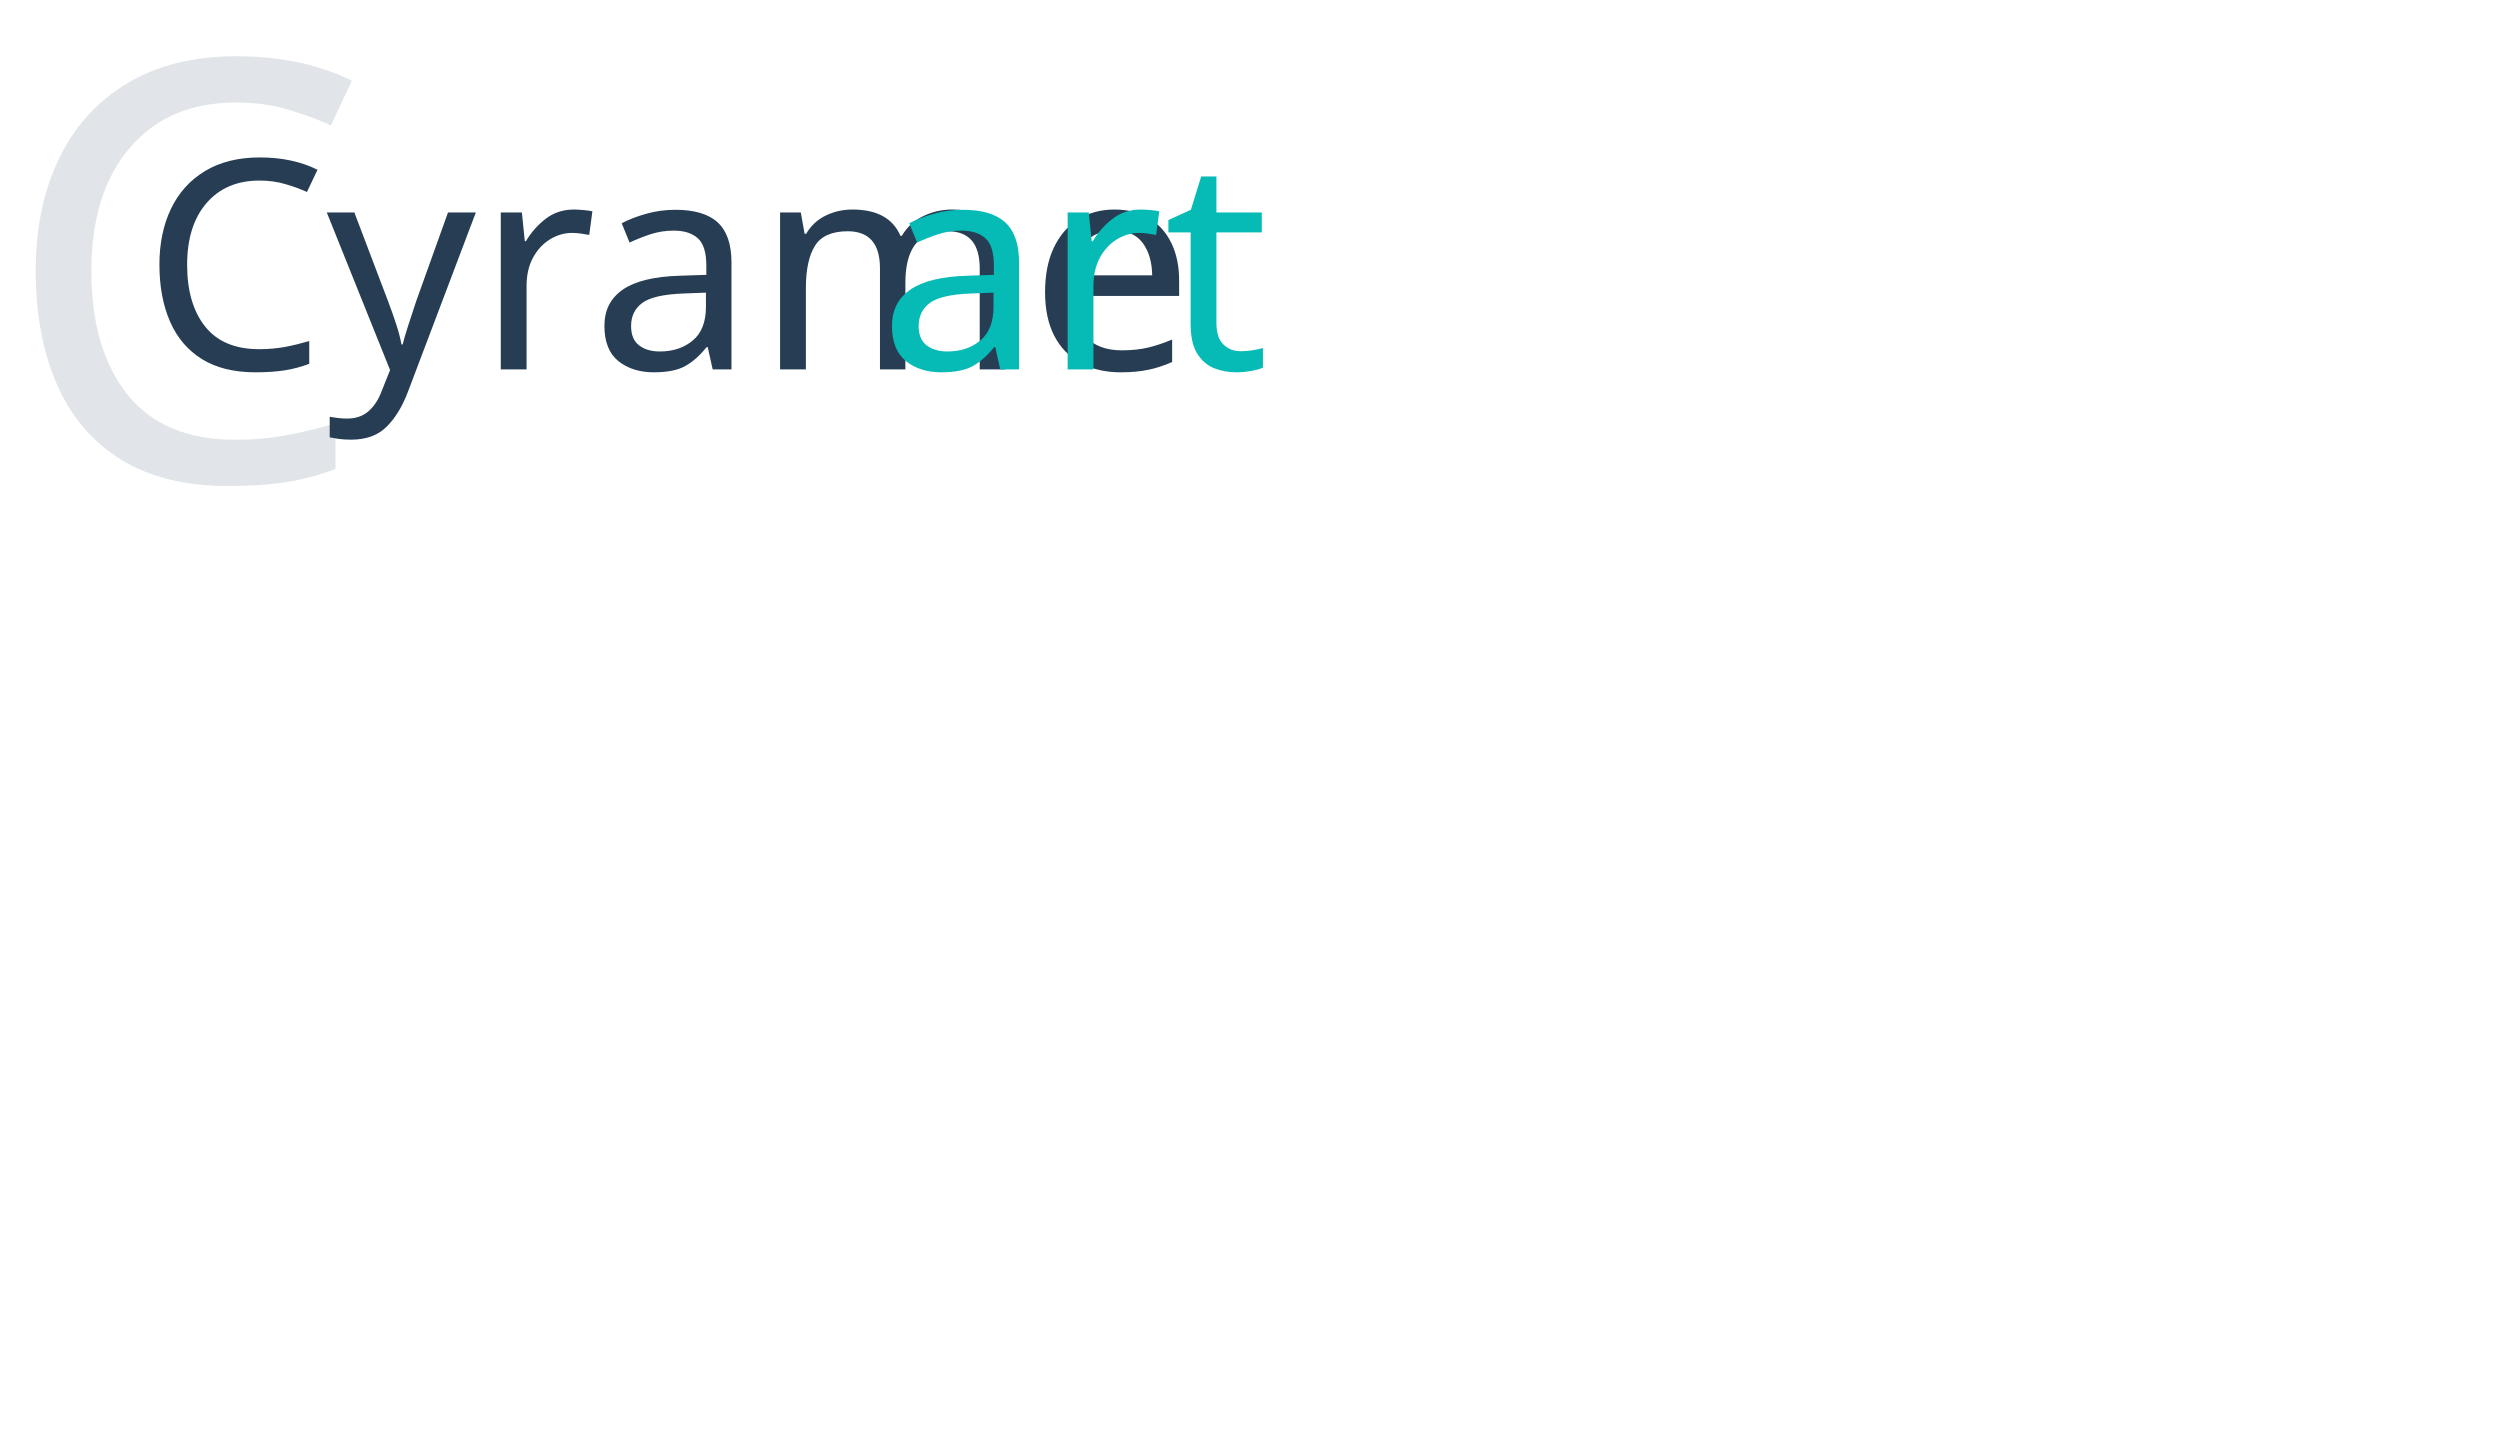
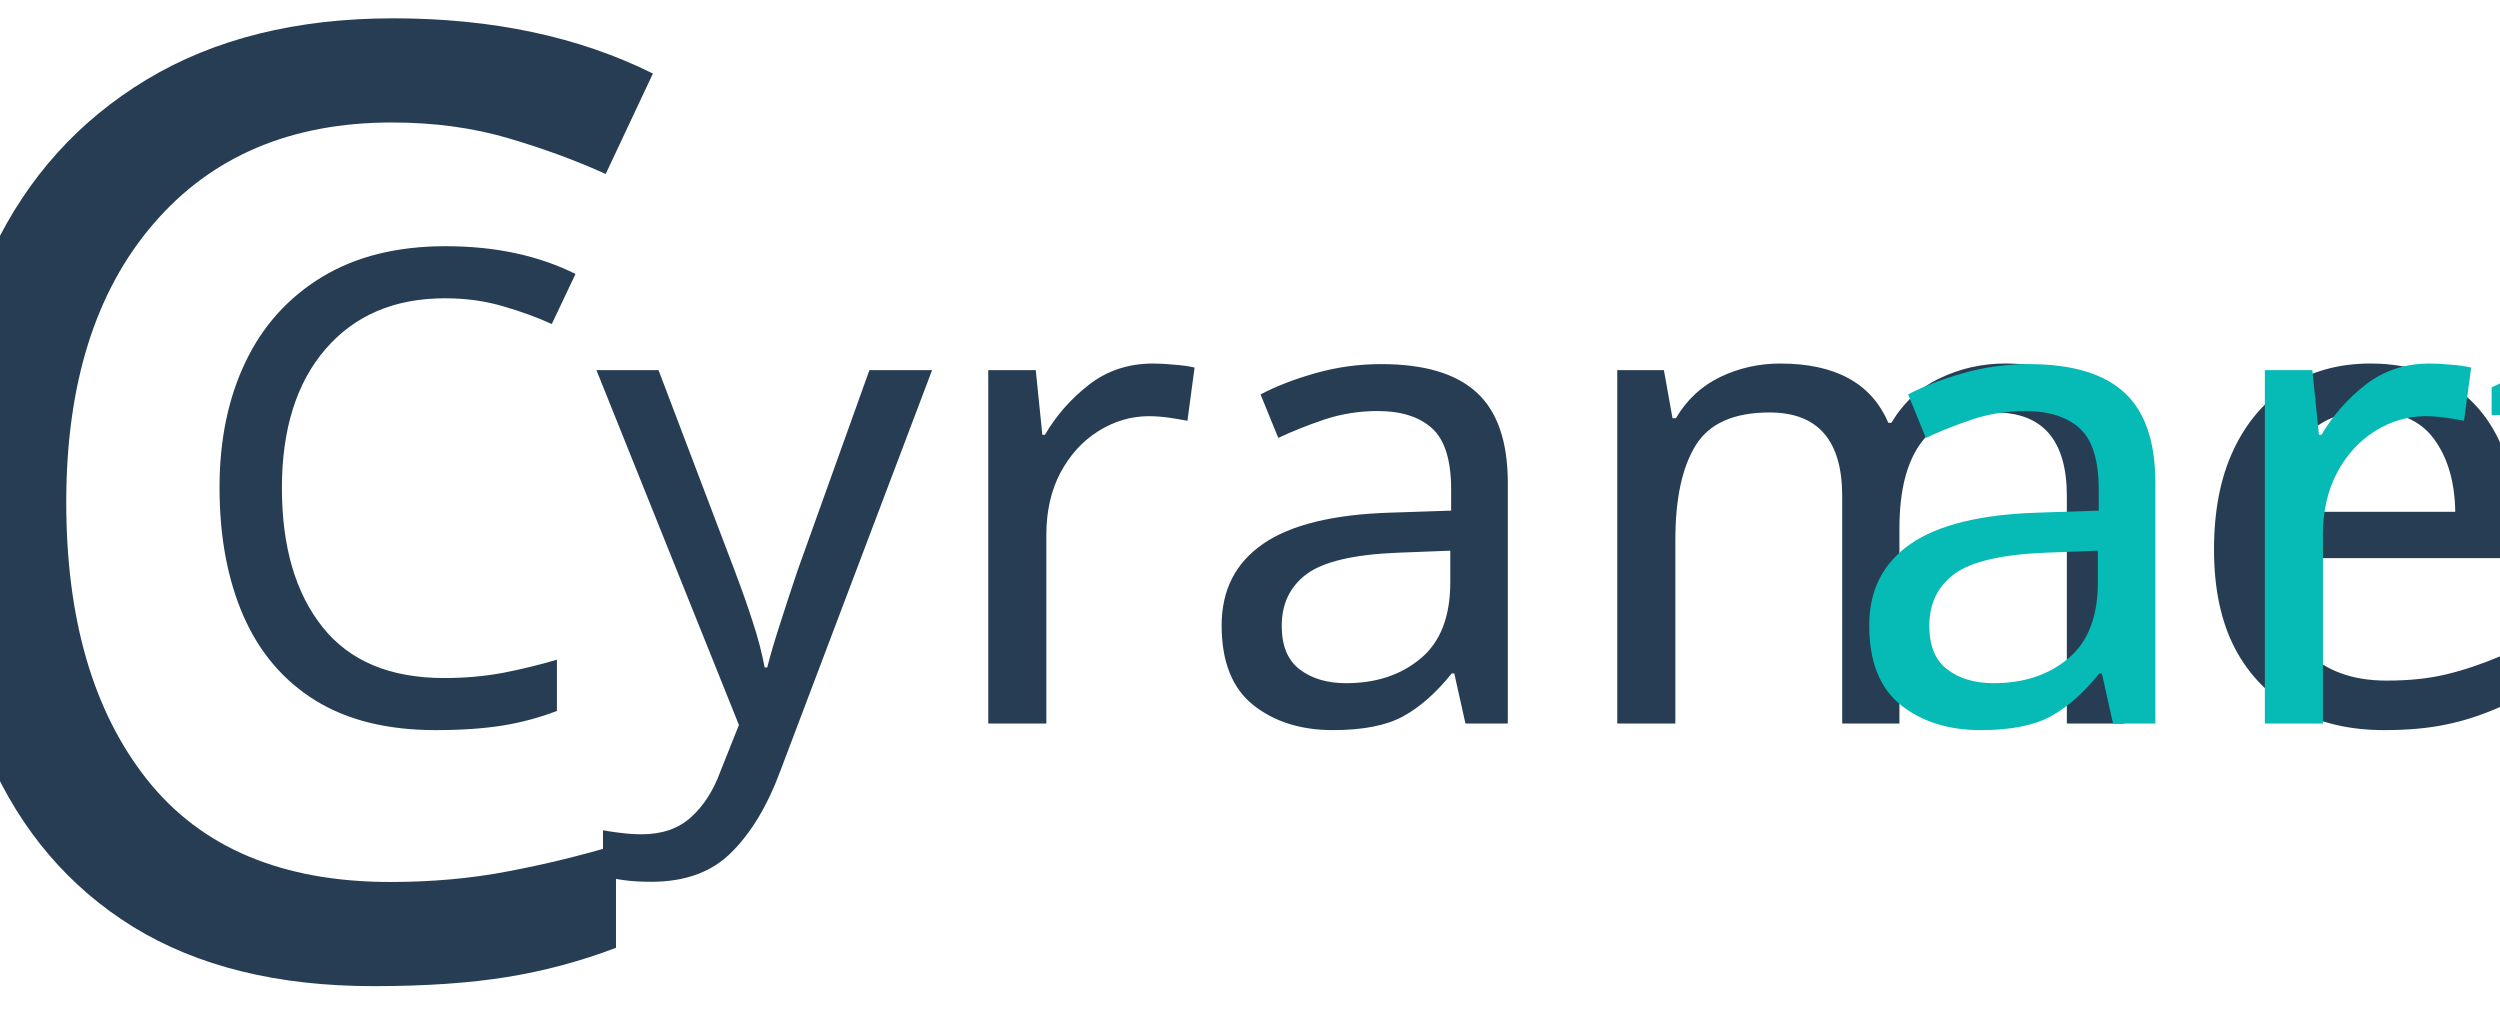
- <svg xmlns="http://www.w3.org/2000/svg" viewBox="0 0 307.4 177.53">
-   <defs>
-     <style>.c{fill:#06bab5;}.d,.e{fill:#263d54;}.e{font-size:72px;opacity:.14;}.e,.f{font-family:EdwardianScriptITC, Edwardian Script ITC;}.f{font-size:36px;}</style>
-   </defs>
+ <svg xmlns="http://www.w3.org/2000/svg" version="1.1" id="Layer_1" x="0px" y="0px" viewBox="0 0 136.5 55.8" style="enable-background:new 0 0 136.5 55.8;" xml:space="preserve">
+   <style type="text/css">
+ 	.st0{fill:#263D54;}
+ 	.st1{font-family:'EdwardianScriptITC';}
+ 	.st2{font-size:36px;}
+ 	.st3{fill:#06BAB5;}
+ 	.st4{font-size:72px;}
+ </style>
  <g id="a">
-     <text class="f" transform="translate(17.4 45.42)">
-       <tspan class="d" x="0" y="0">Cyrame</tspan>
-       <tspan class="c" x="90.62" y="0">art</tspan>
-     </text>
+     <text transform="matrix(1 0 0 1 9.783 39.5051)" class="st0 st1 st2">Cyrame</text>
+     <text transform="matrix(1 0 0 1 100.403 39.5051)" class="st3 st1 st2">art</text>
  </g>
  <g id="b">
-     <text class="e" transform="translate(0 59.04)">
-       <tspan x="0" y="0">C</tspan>
-     </text>
+     <text transform="matrix(1 0 0 1 -7.617 53.1251)" class="st0 st1 st4">C</text>
  </g>
</svg>
